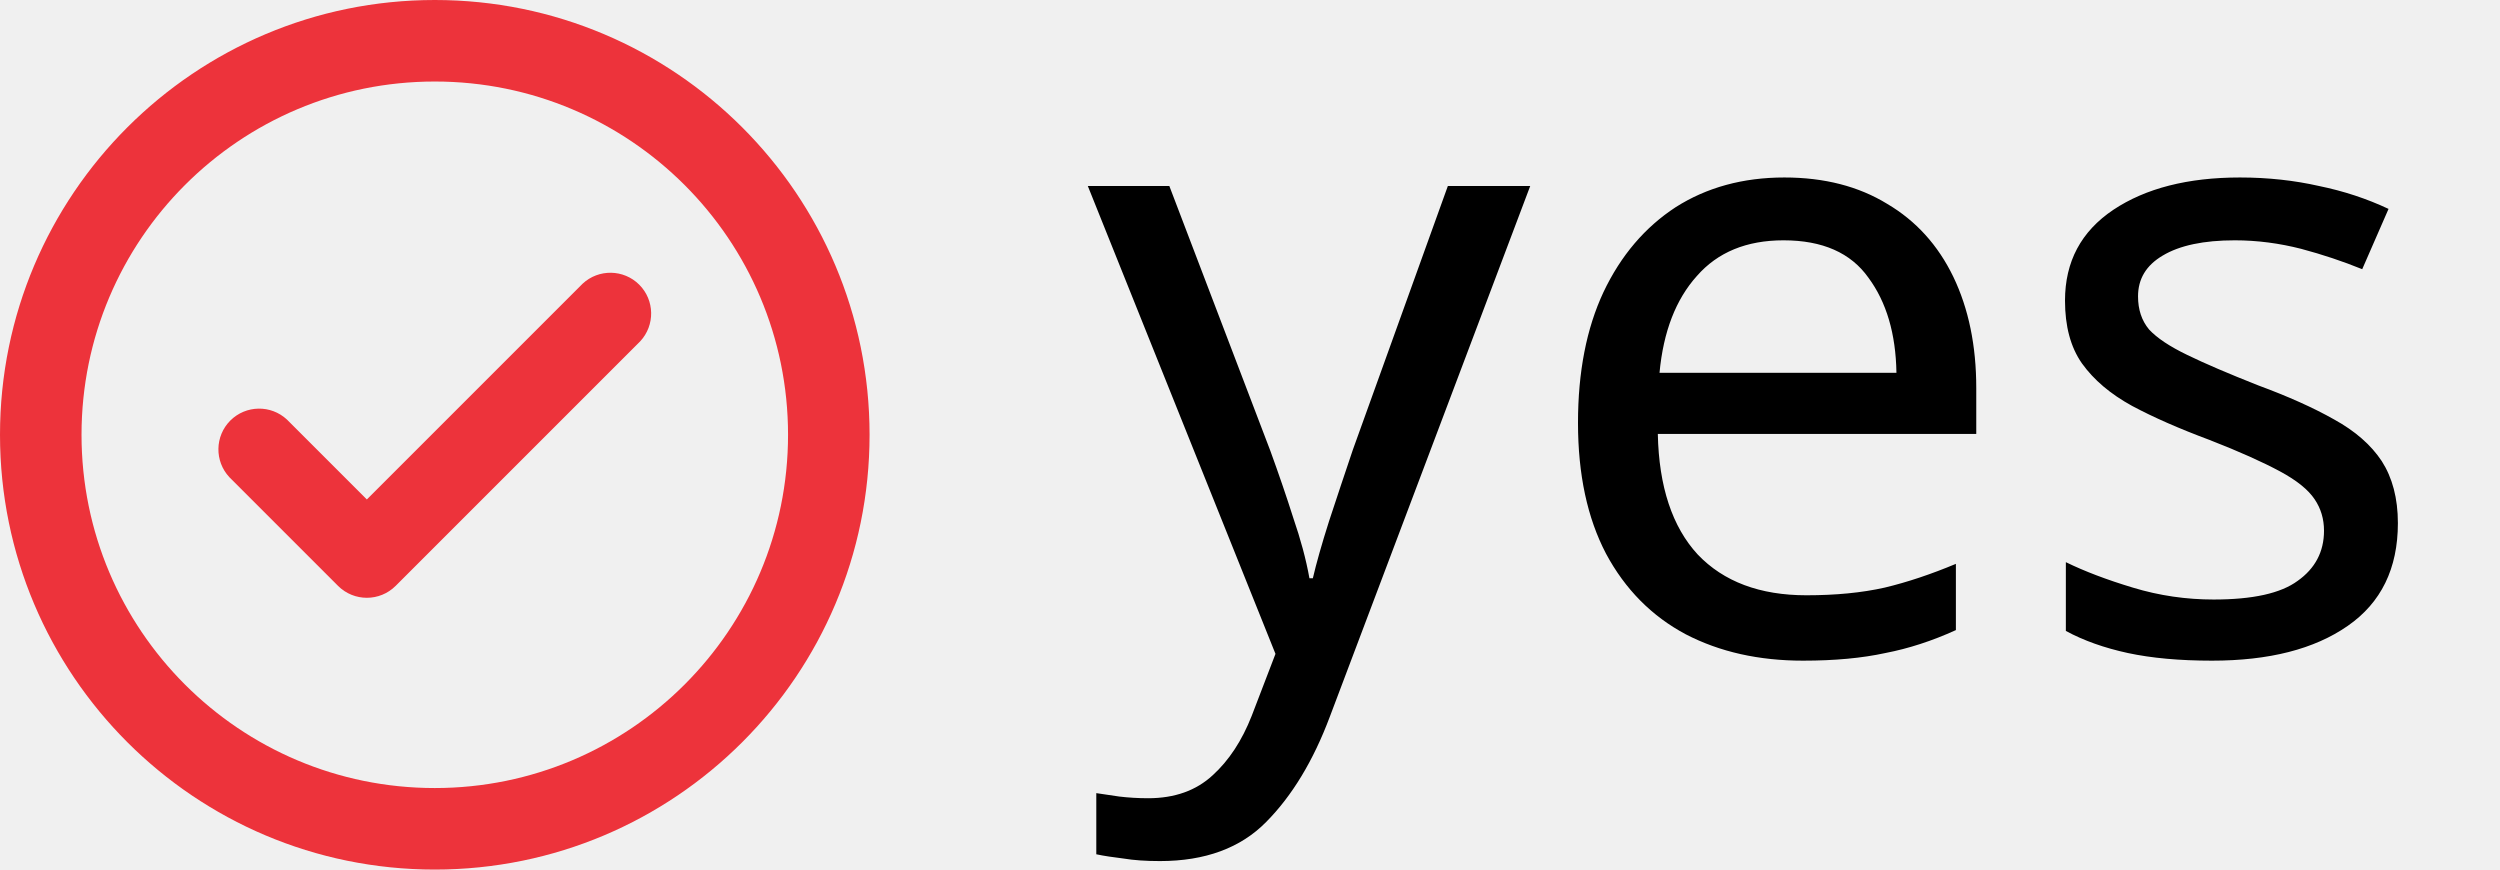
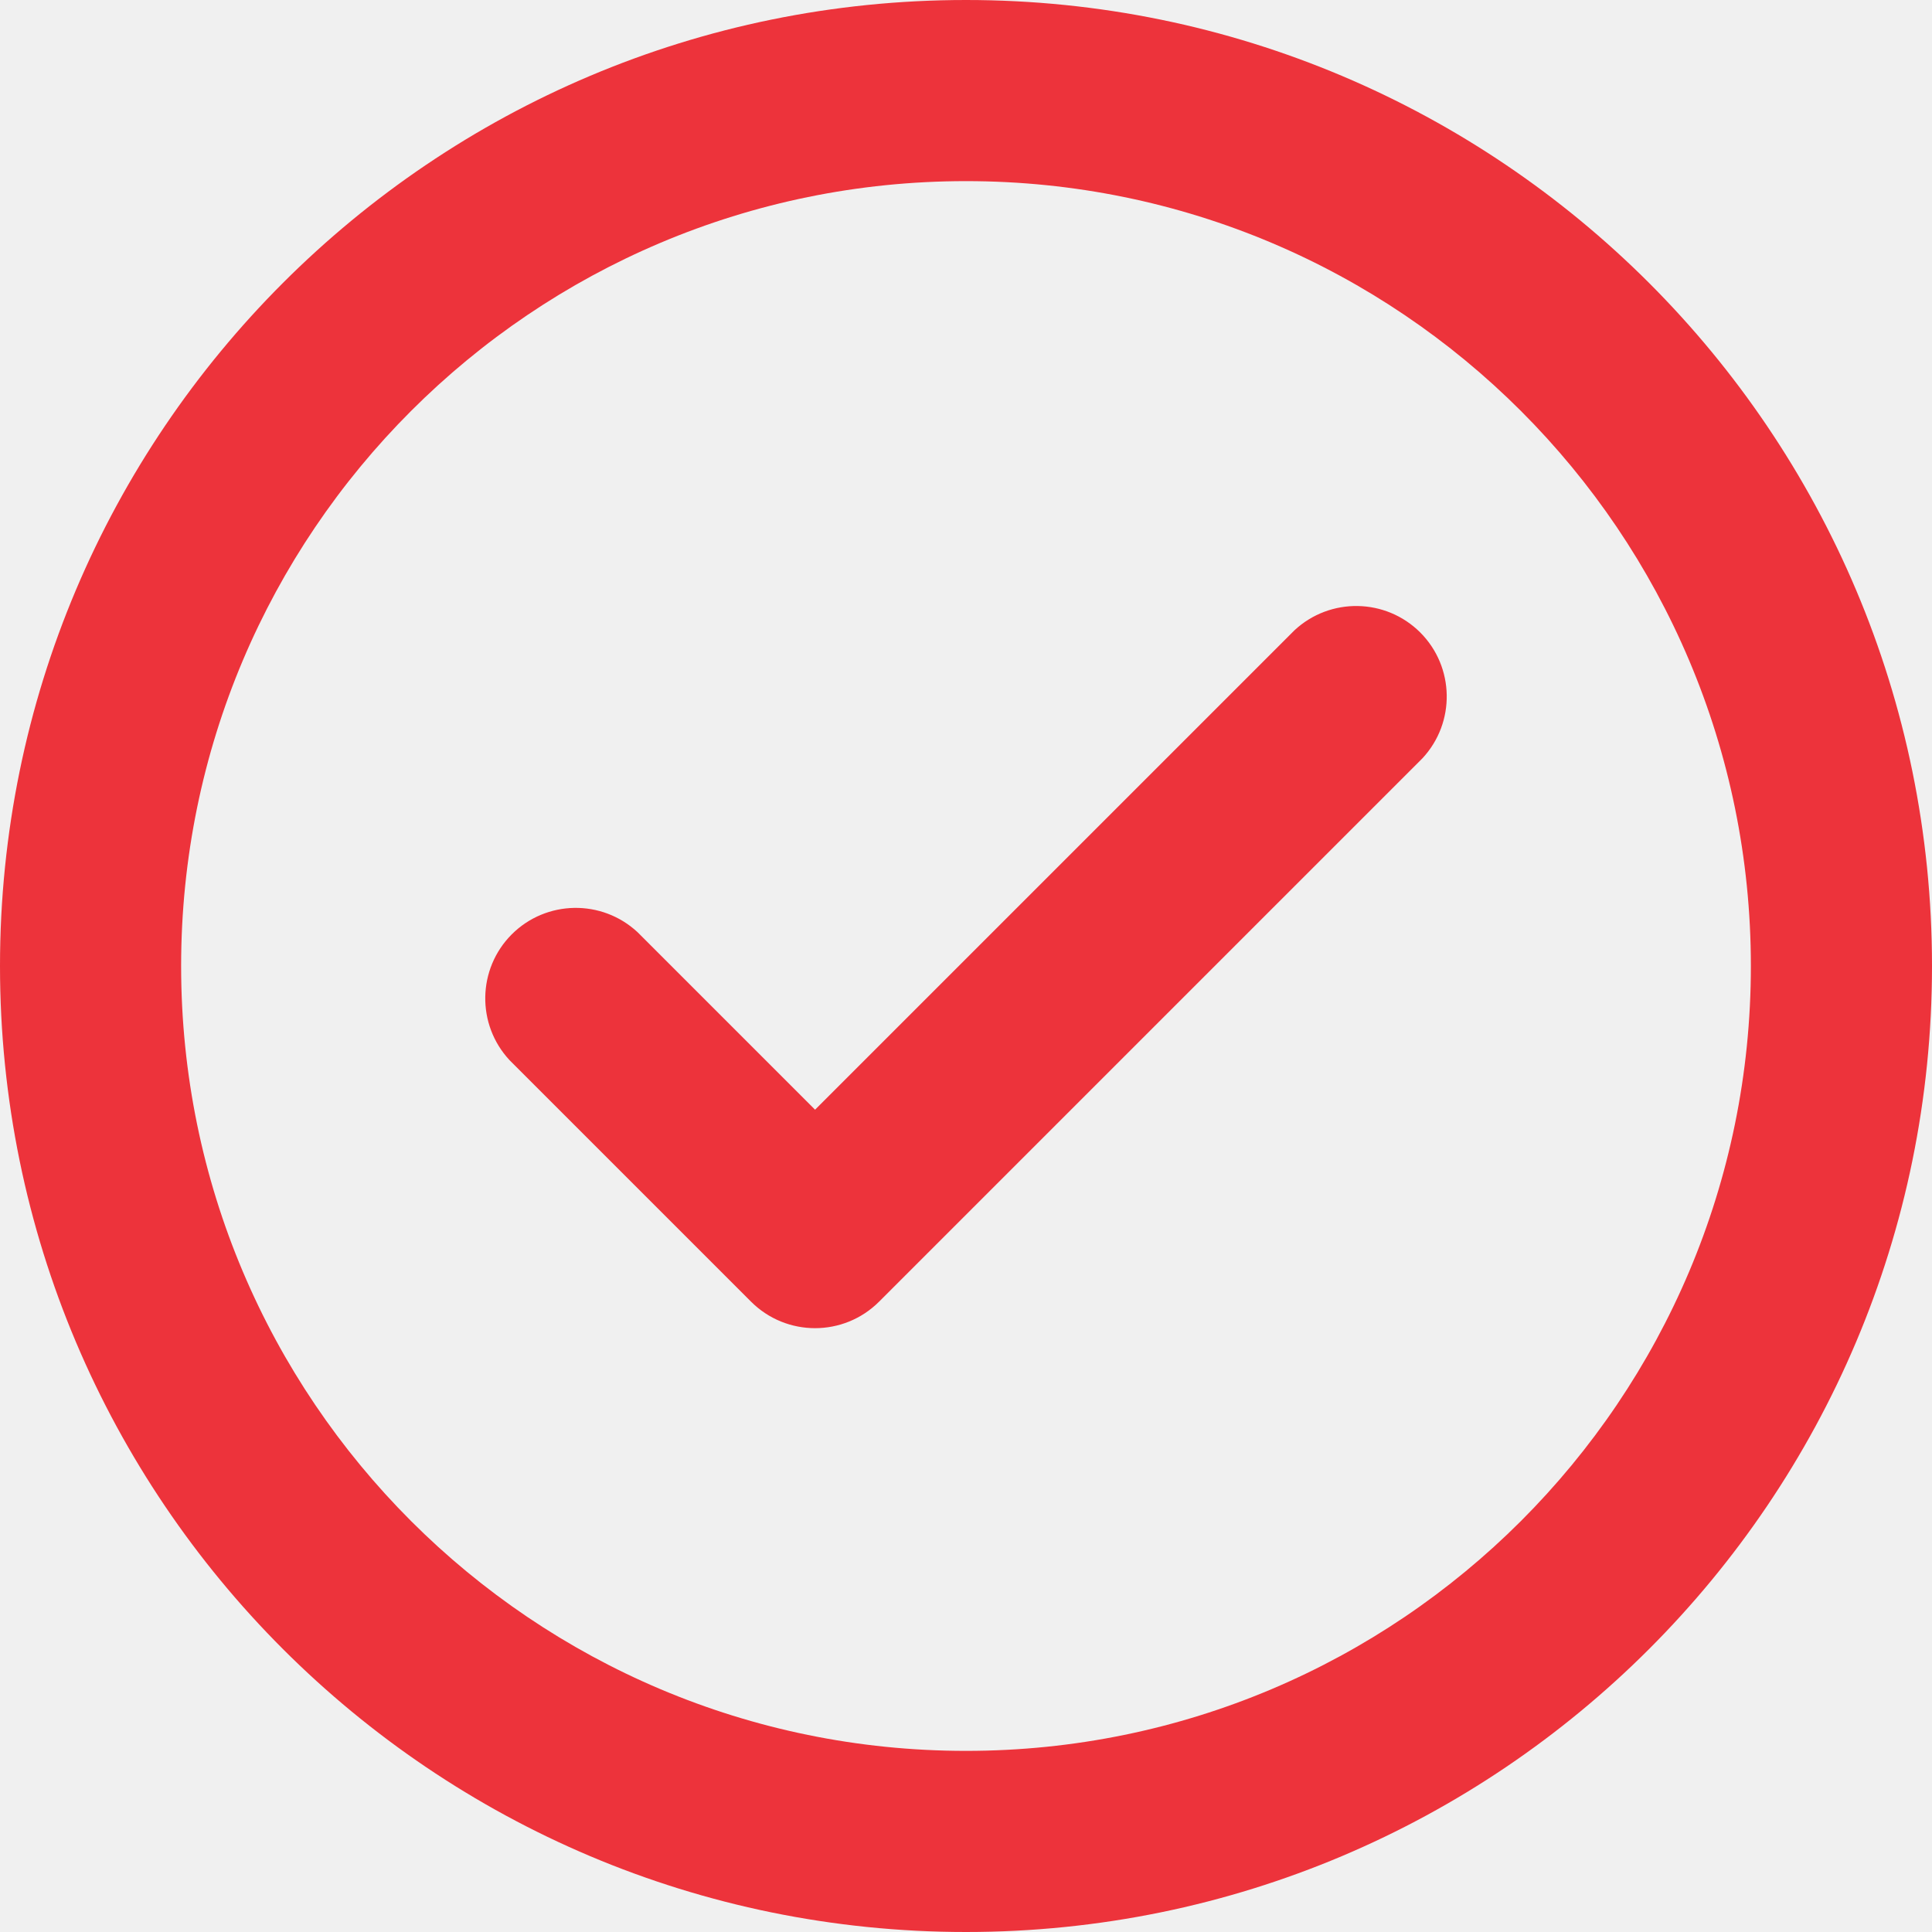
- <svg xmlns="http://www.w3.org/2000/svg" width="46" height="16" viewBox="0 0 46 16">
-   <style>
-         text {
-             fill: black;
-             font-family: -apple-system,BlinkMacSystemFont,"Segoe UI","Noto Sans",Helvetica,Arial,sans-serif,"Apple Color Emoji","Segoe UI Emoji";
-         }
-         @media(prefers-color-scheme: dark) {
-             text { fill: white; }
-         }
-     </style>
+ <svg xmlns="http://www.w3.org/2000/svg" width="16" height="16" viewBox="0 0 16 16">
  <path fill="#ed333b" d="M0 8a8 8 0 1 1 16 0A8 8 0 0 1 0 8Zm1.5 0a6.5 6.5 0 1 0 13 0 6.5 6.5 0 0 0-13 0Zm10.28-1.72-4.5 4.5a.75.75 0 0 1-1.06 0l-2-2a.751.751 0 0 1 .018-1.042.751.751 0 0 1 1.042-.018l1.47 1.47 3.97-3.97a.751.751 0 0 1 1.042.018.751.751 0 0 1 .018 1.042Z" />
-   <text x="20" y="12" font-size="16">yes</text>
</svg>
